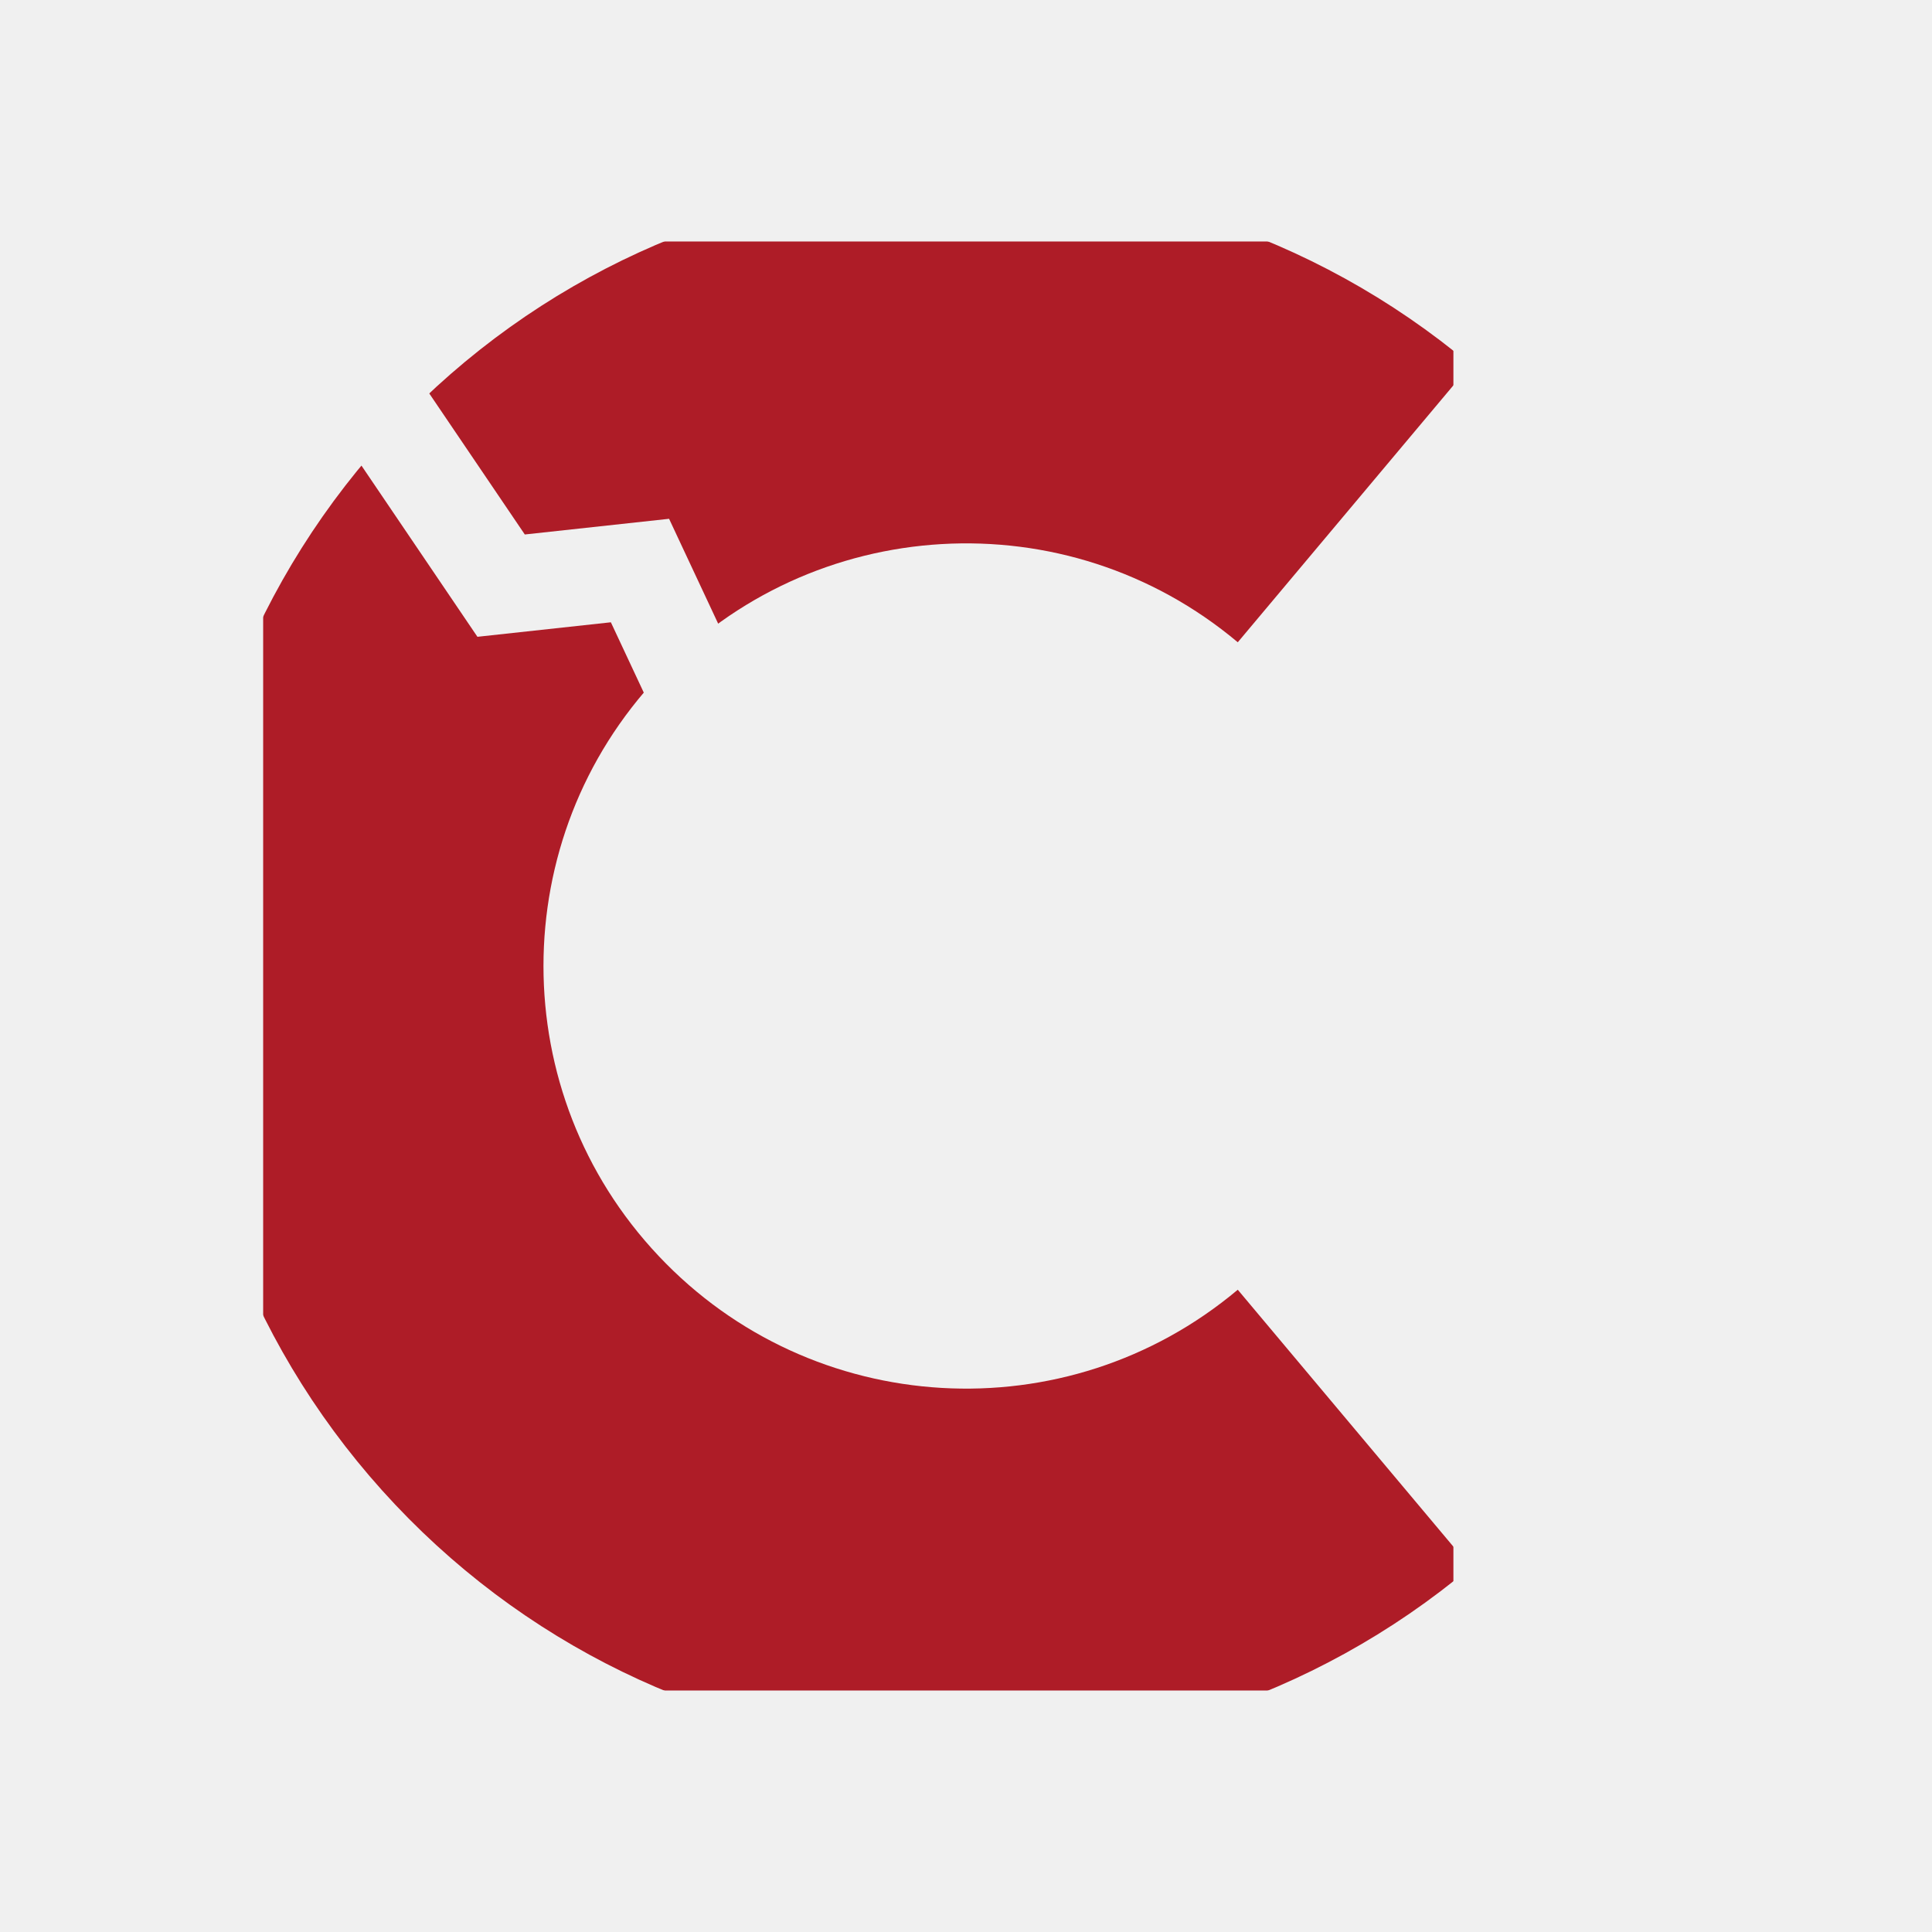
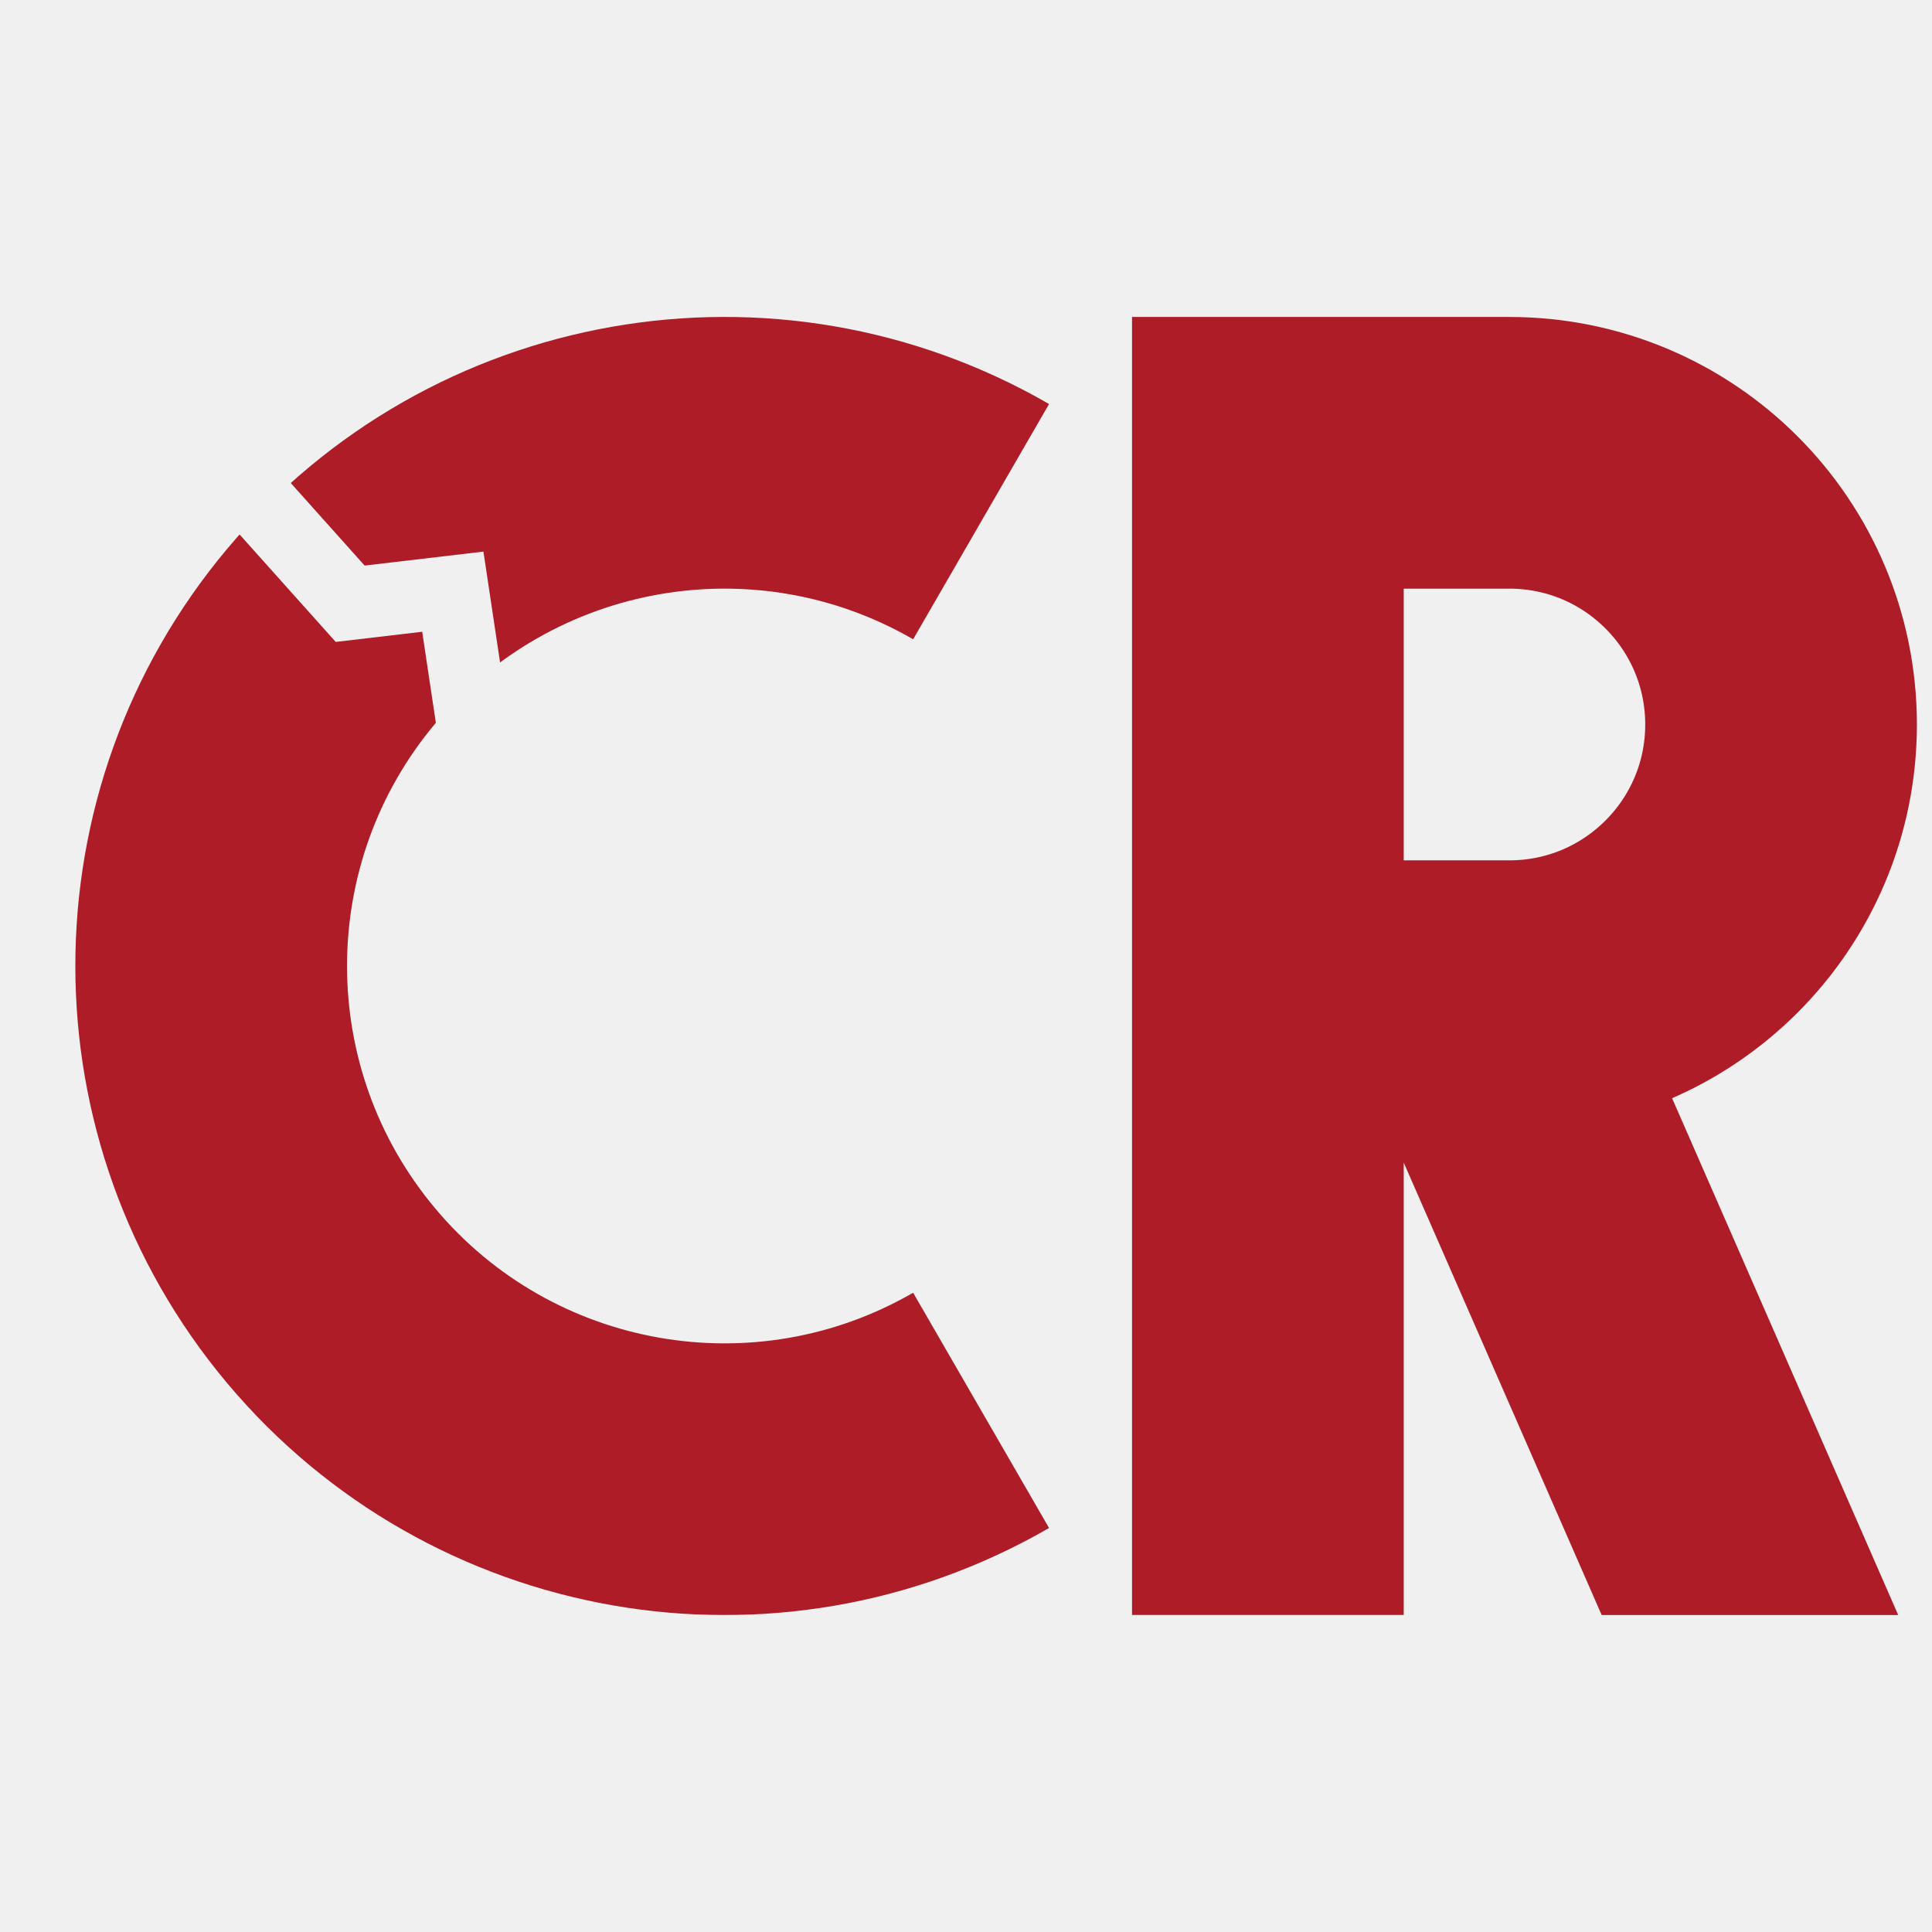
<svg xmlns="http://www.w3.org/2000/svg" viewBox="0 0 64 64" role="img" aria-label="Collective Revived">
-   <mask id="crack">
-     <rect width="64" height="64" fill="#fff" />
-     <path d="M23.4 23.6 L21.2 18.9 L16.6 19.4 L12.4 13.2" fill="none" stroke="#000" stroke-width="3.2" stroke-linecap="square" stroke-linejoin="miter" />
+   <mask id="crack" maskUnits="userSpaceOnUse" x="0" y="0" width="64" height="64">
+     <rect width="64" height="53.5" fill="#fff" />
+     <path d="M15.6 23.6 L15 19.6 L11.6 20 L8.2 16.2" fill="none" stroke="#000" stroke-width="2.4" stroke-linecap="square" />
  </mask>
-   <path d="M44.86 16.68 A20 20 0 1 0 44.86 47.32" fill="none" stroke="#ae1c27" stroke-width="12" mask="url(#crack)" />
+   <g fill="none" stroke="#ae1c27" stroke-width="9" mask="url(#crack)">
+     <path d="M32.5 17.28 A17 17 0 1 0 32.5 46.72" />
+     <path d="M42 53.5 V15 H50 A9 9 0 0 1 50 33 H42 M49 33 L60.2 58.6" stroke-linejoin="miter" />
+   </g>
</svg>
